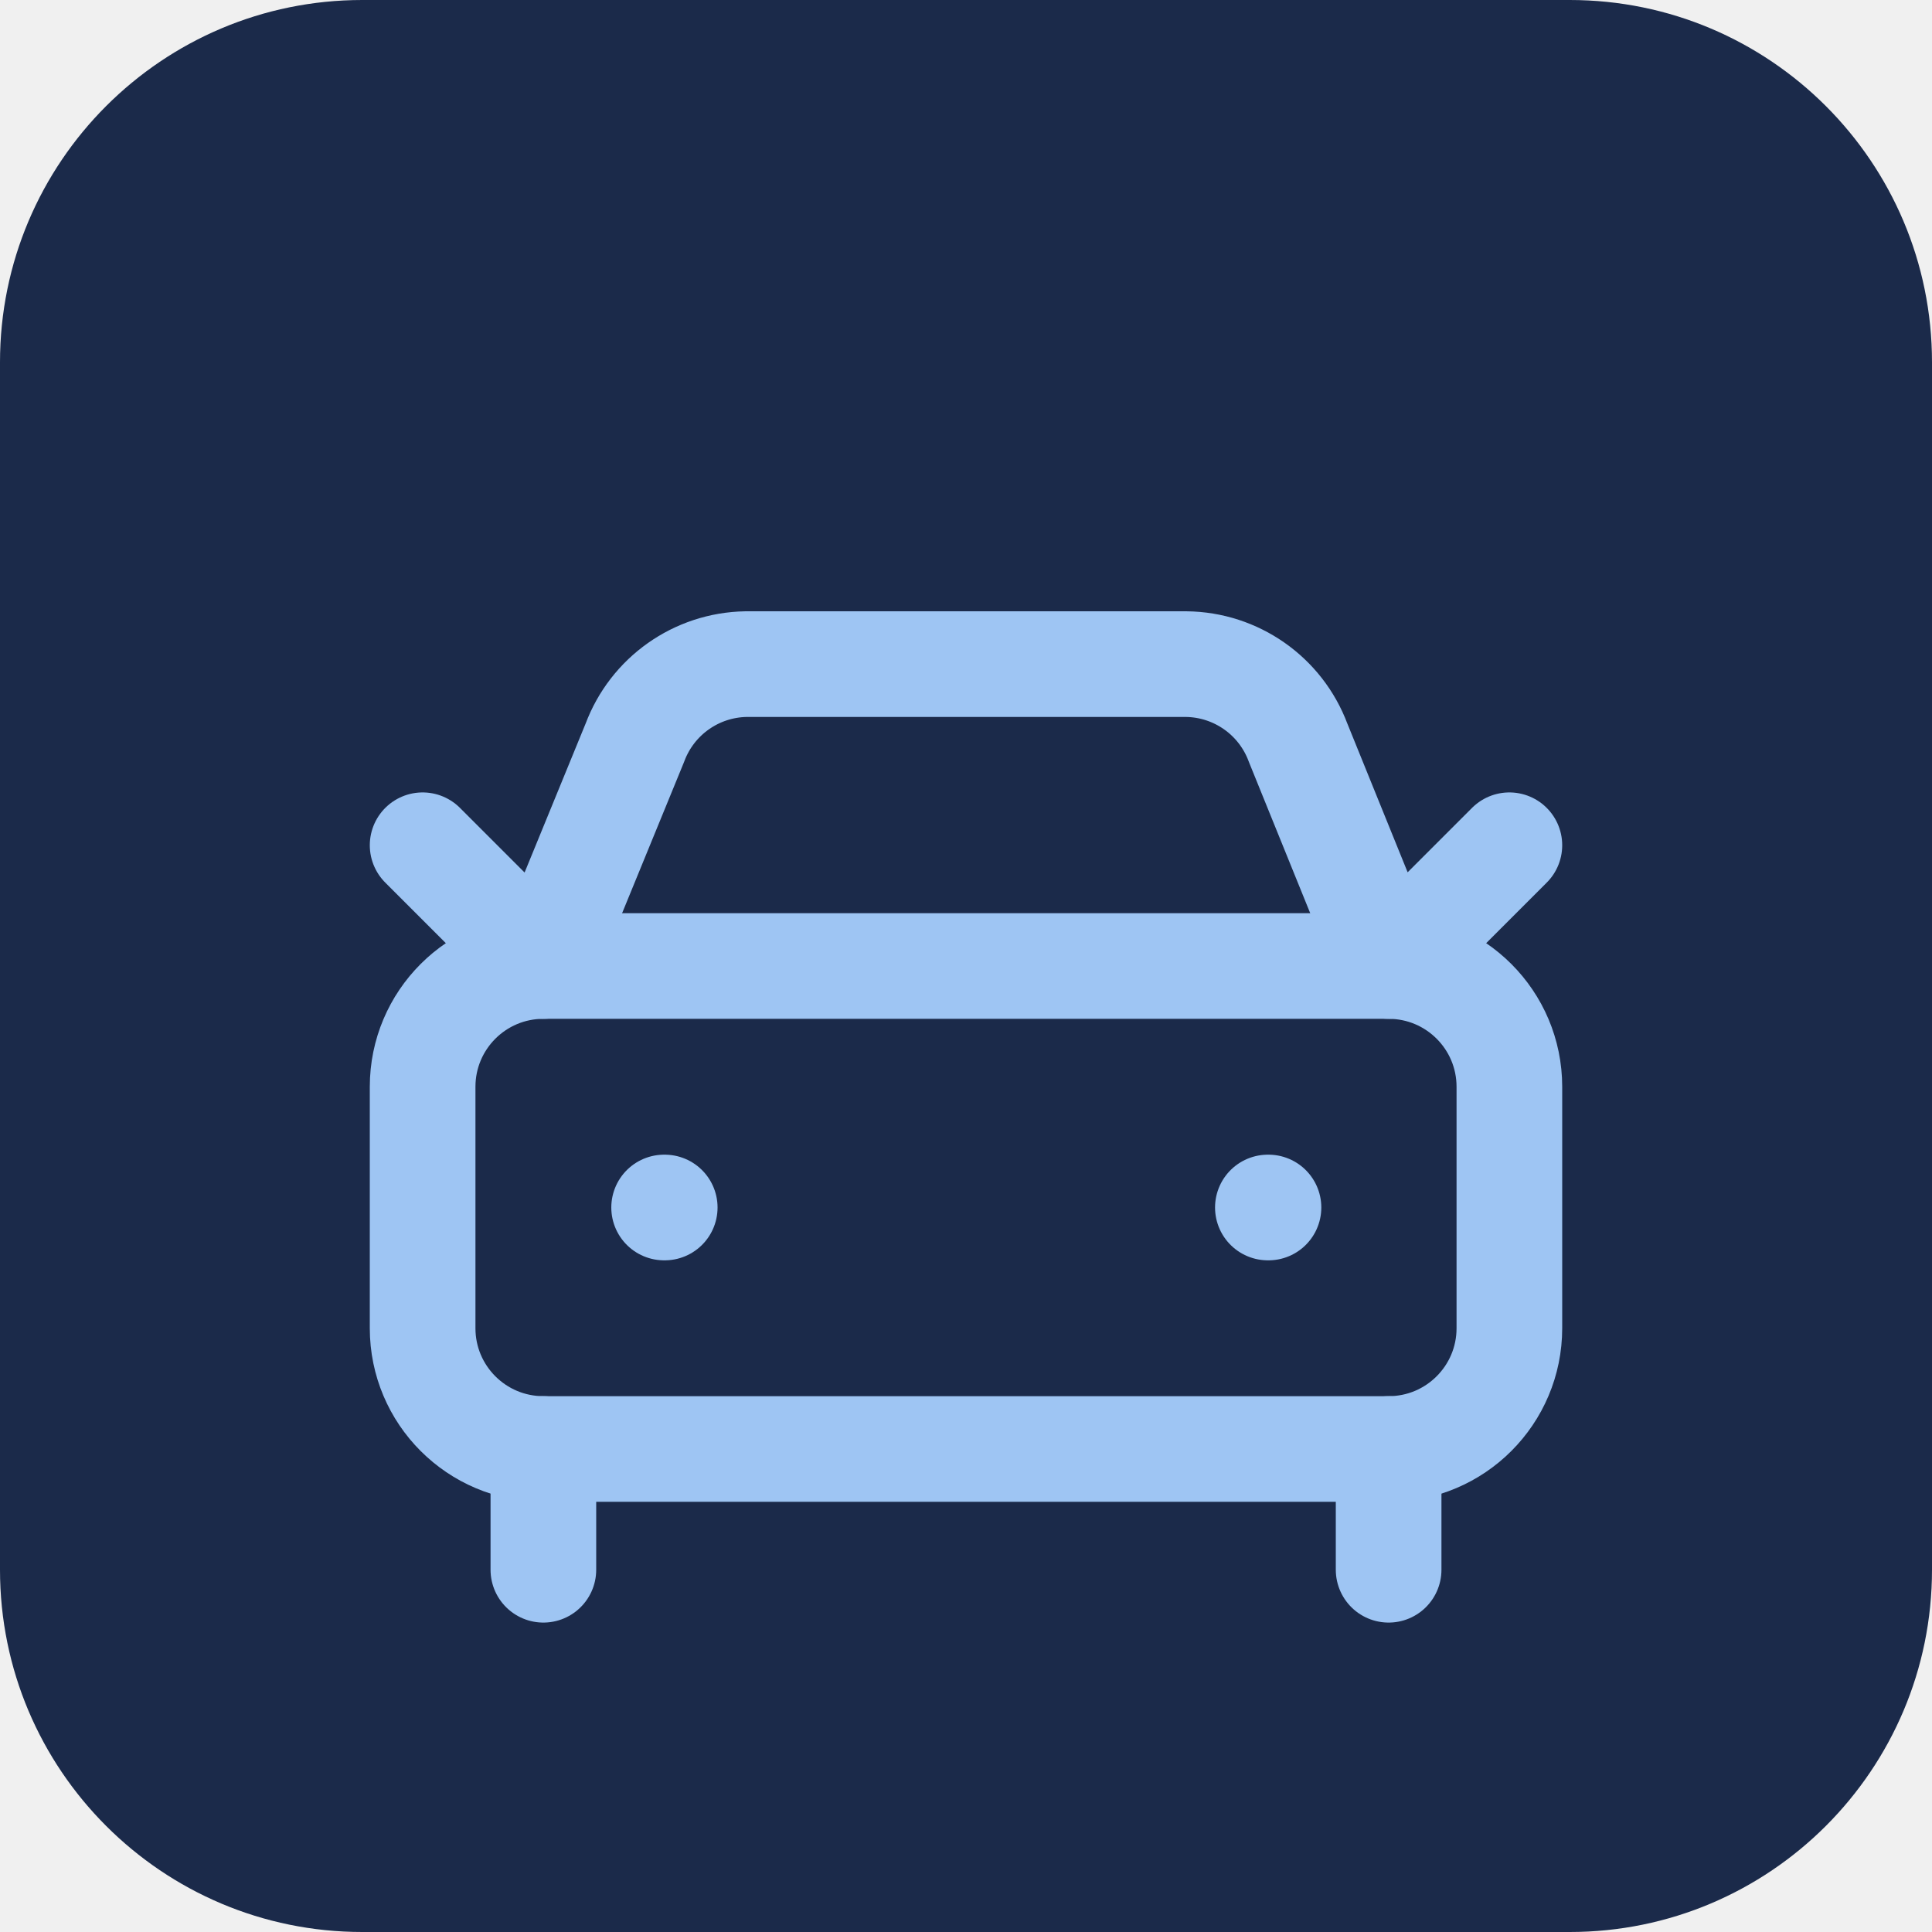
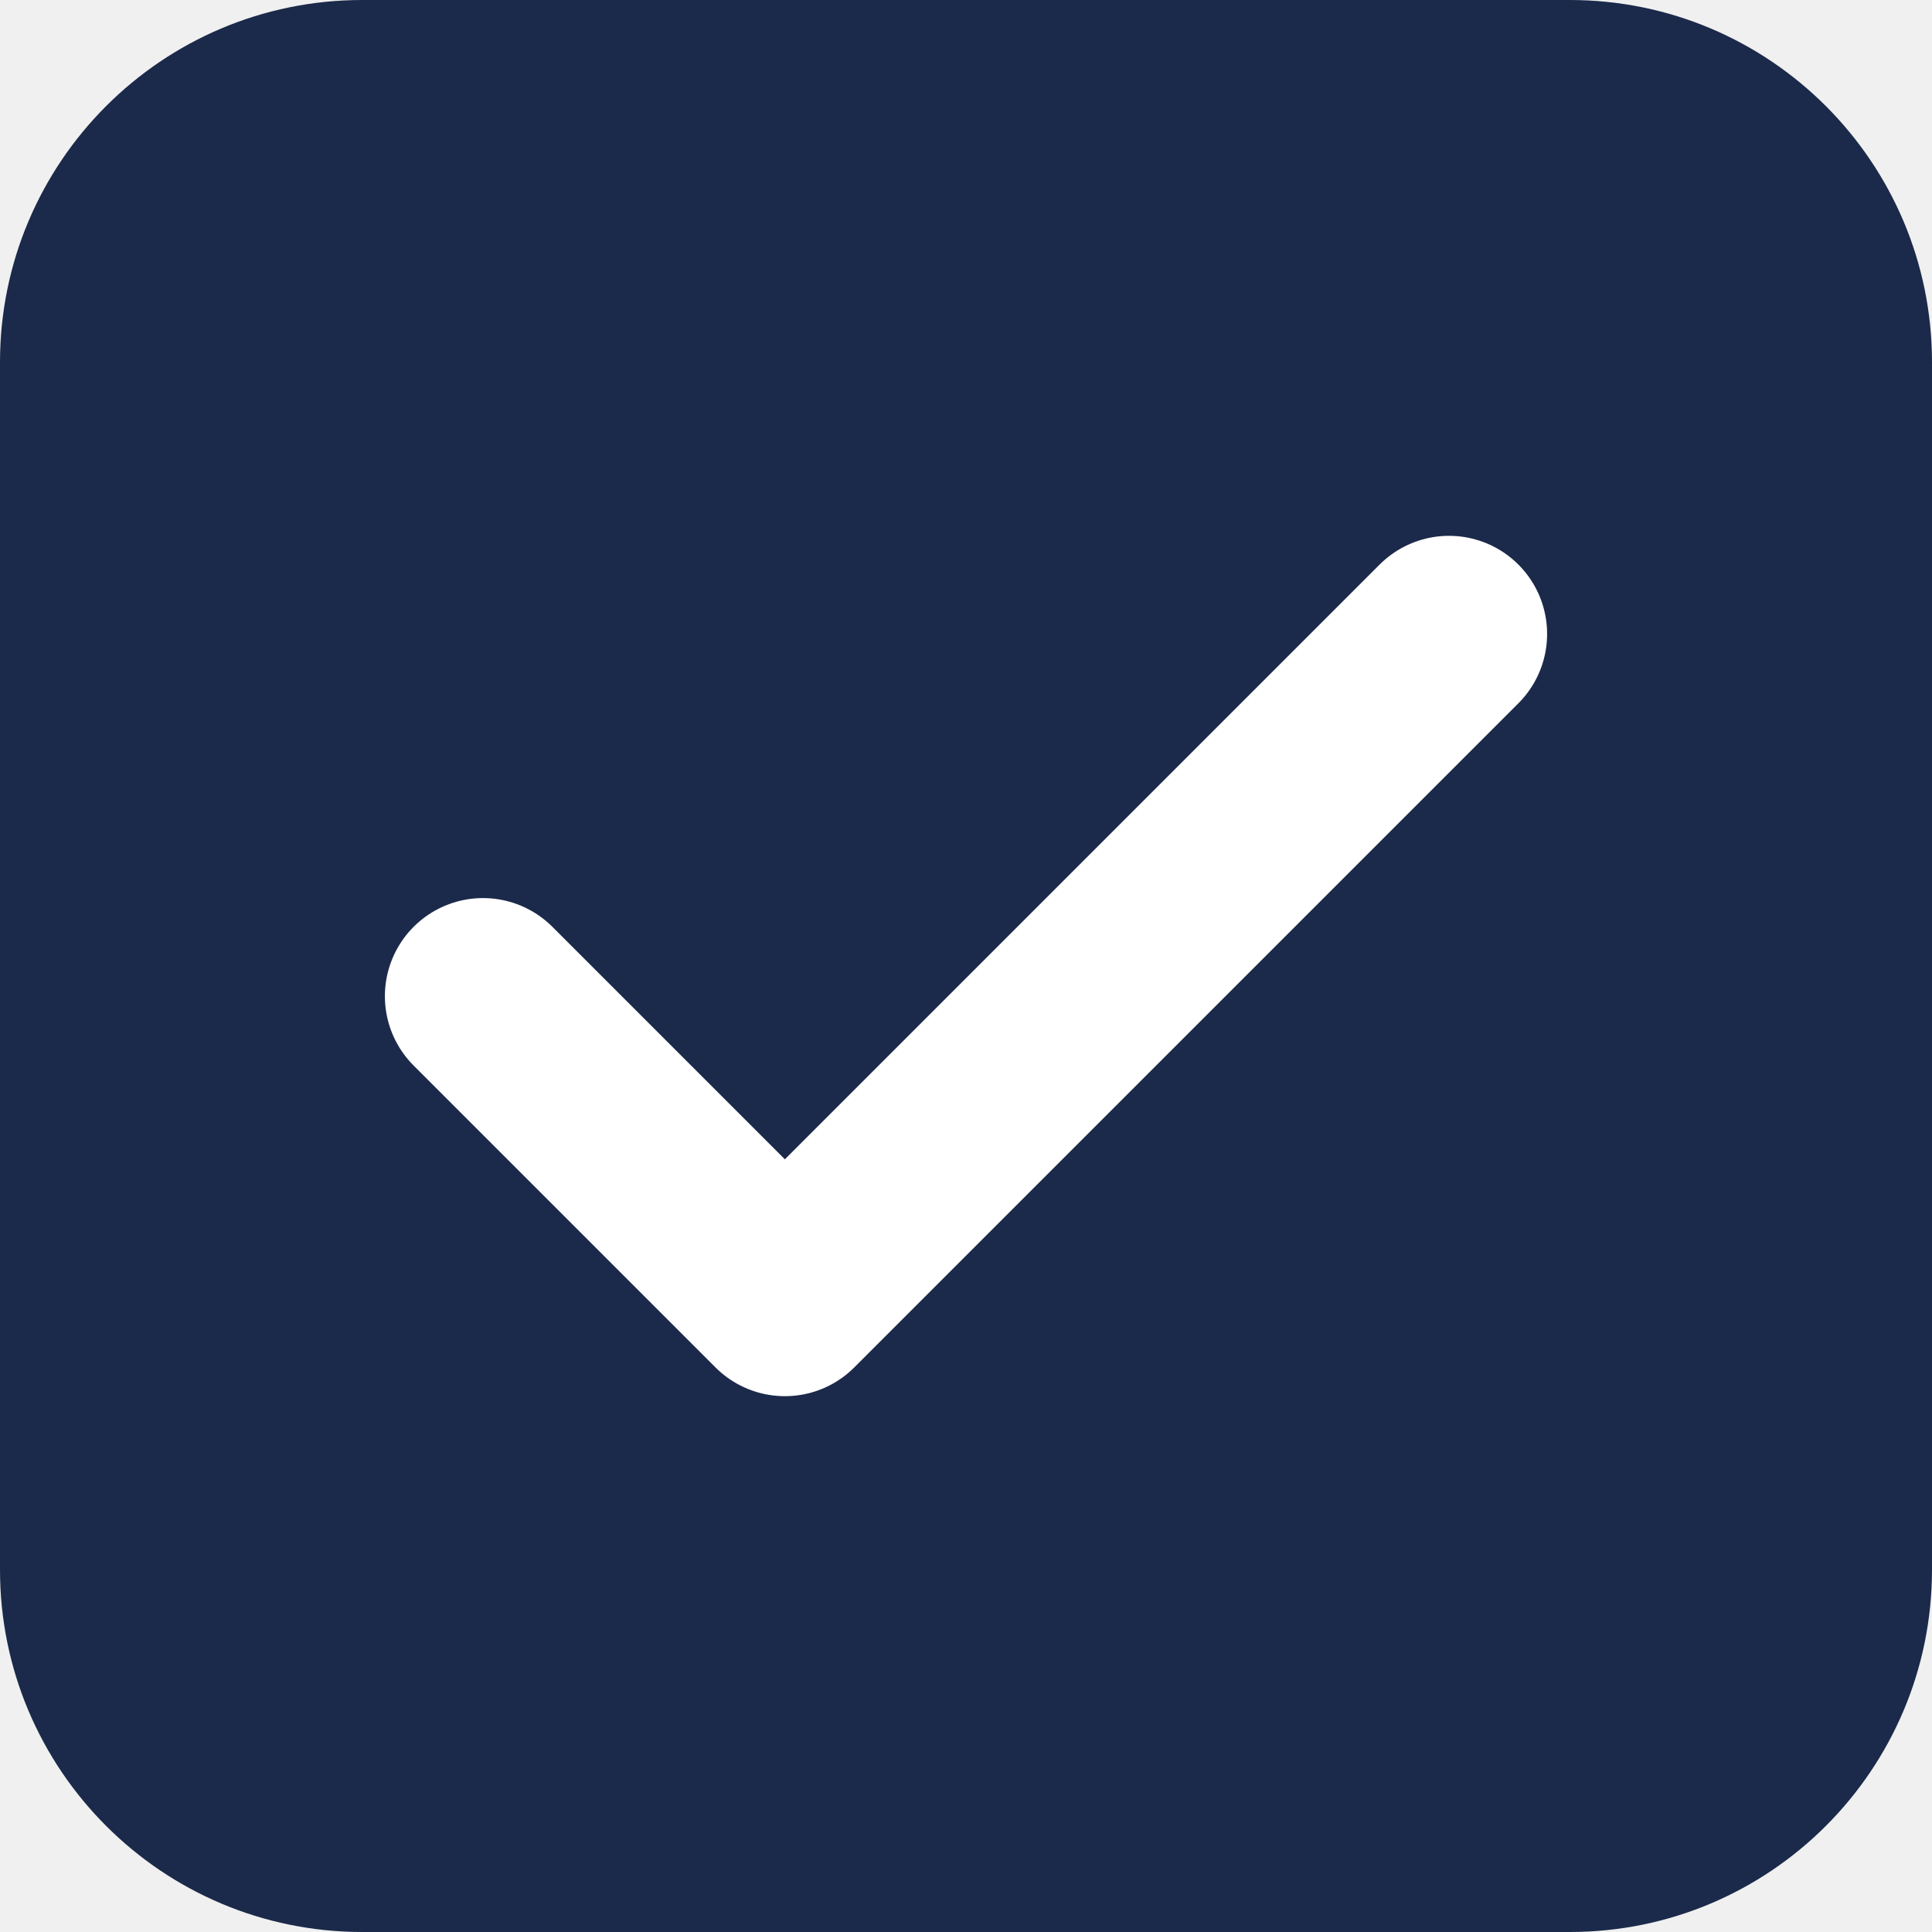
<svg xmlns="http://www.w3.org/2000/svg" viewBox="0 0 512 512" width="512" height="512">
  <rect width="512" height="512" rx="96" fill="#1B2A4A" />
-   <g transform="translate(64 96) scale(16)" fill="none" stroke="#9EC5F3" stroke-width="1.75" stroke-linecap="round" stroke-linejoin="round">
-     <path d="m21 8-2 2-1.5-3.7A2 2 0 0 0 15.646 5H8.354a2 2 0 0 0-1.838 1.3L5 10 3 8" />
-     <path d="M7 14h.01" />
-     <path d="M17 14h.01" />
-     <rect width="18" height="8" x="3" y="10" rx="2" />
-     <path d="M5 18v2" />
-     <path d="M19 18v2" />
-   </g>
+   <path d="M128 264 l80 80 L384 168" fill="none" stroke="#ffffff" stroke-width="52" stroke-linecap="round" stroke-linejoin="round" />
</svg>
